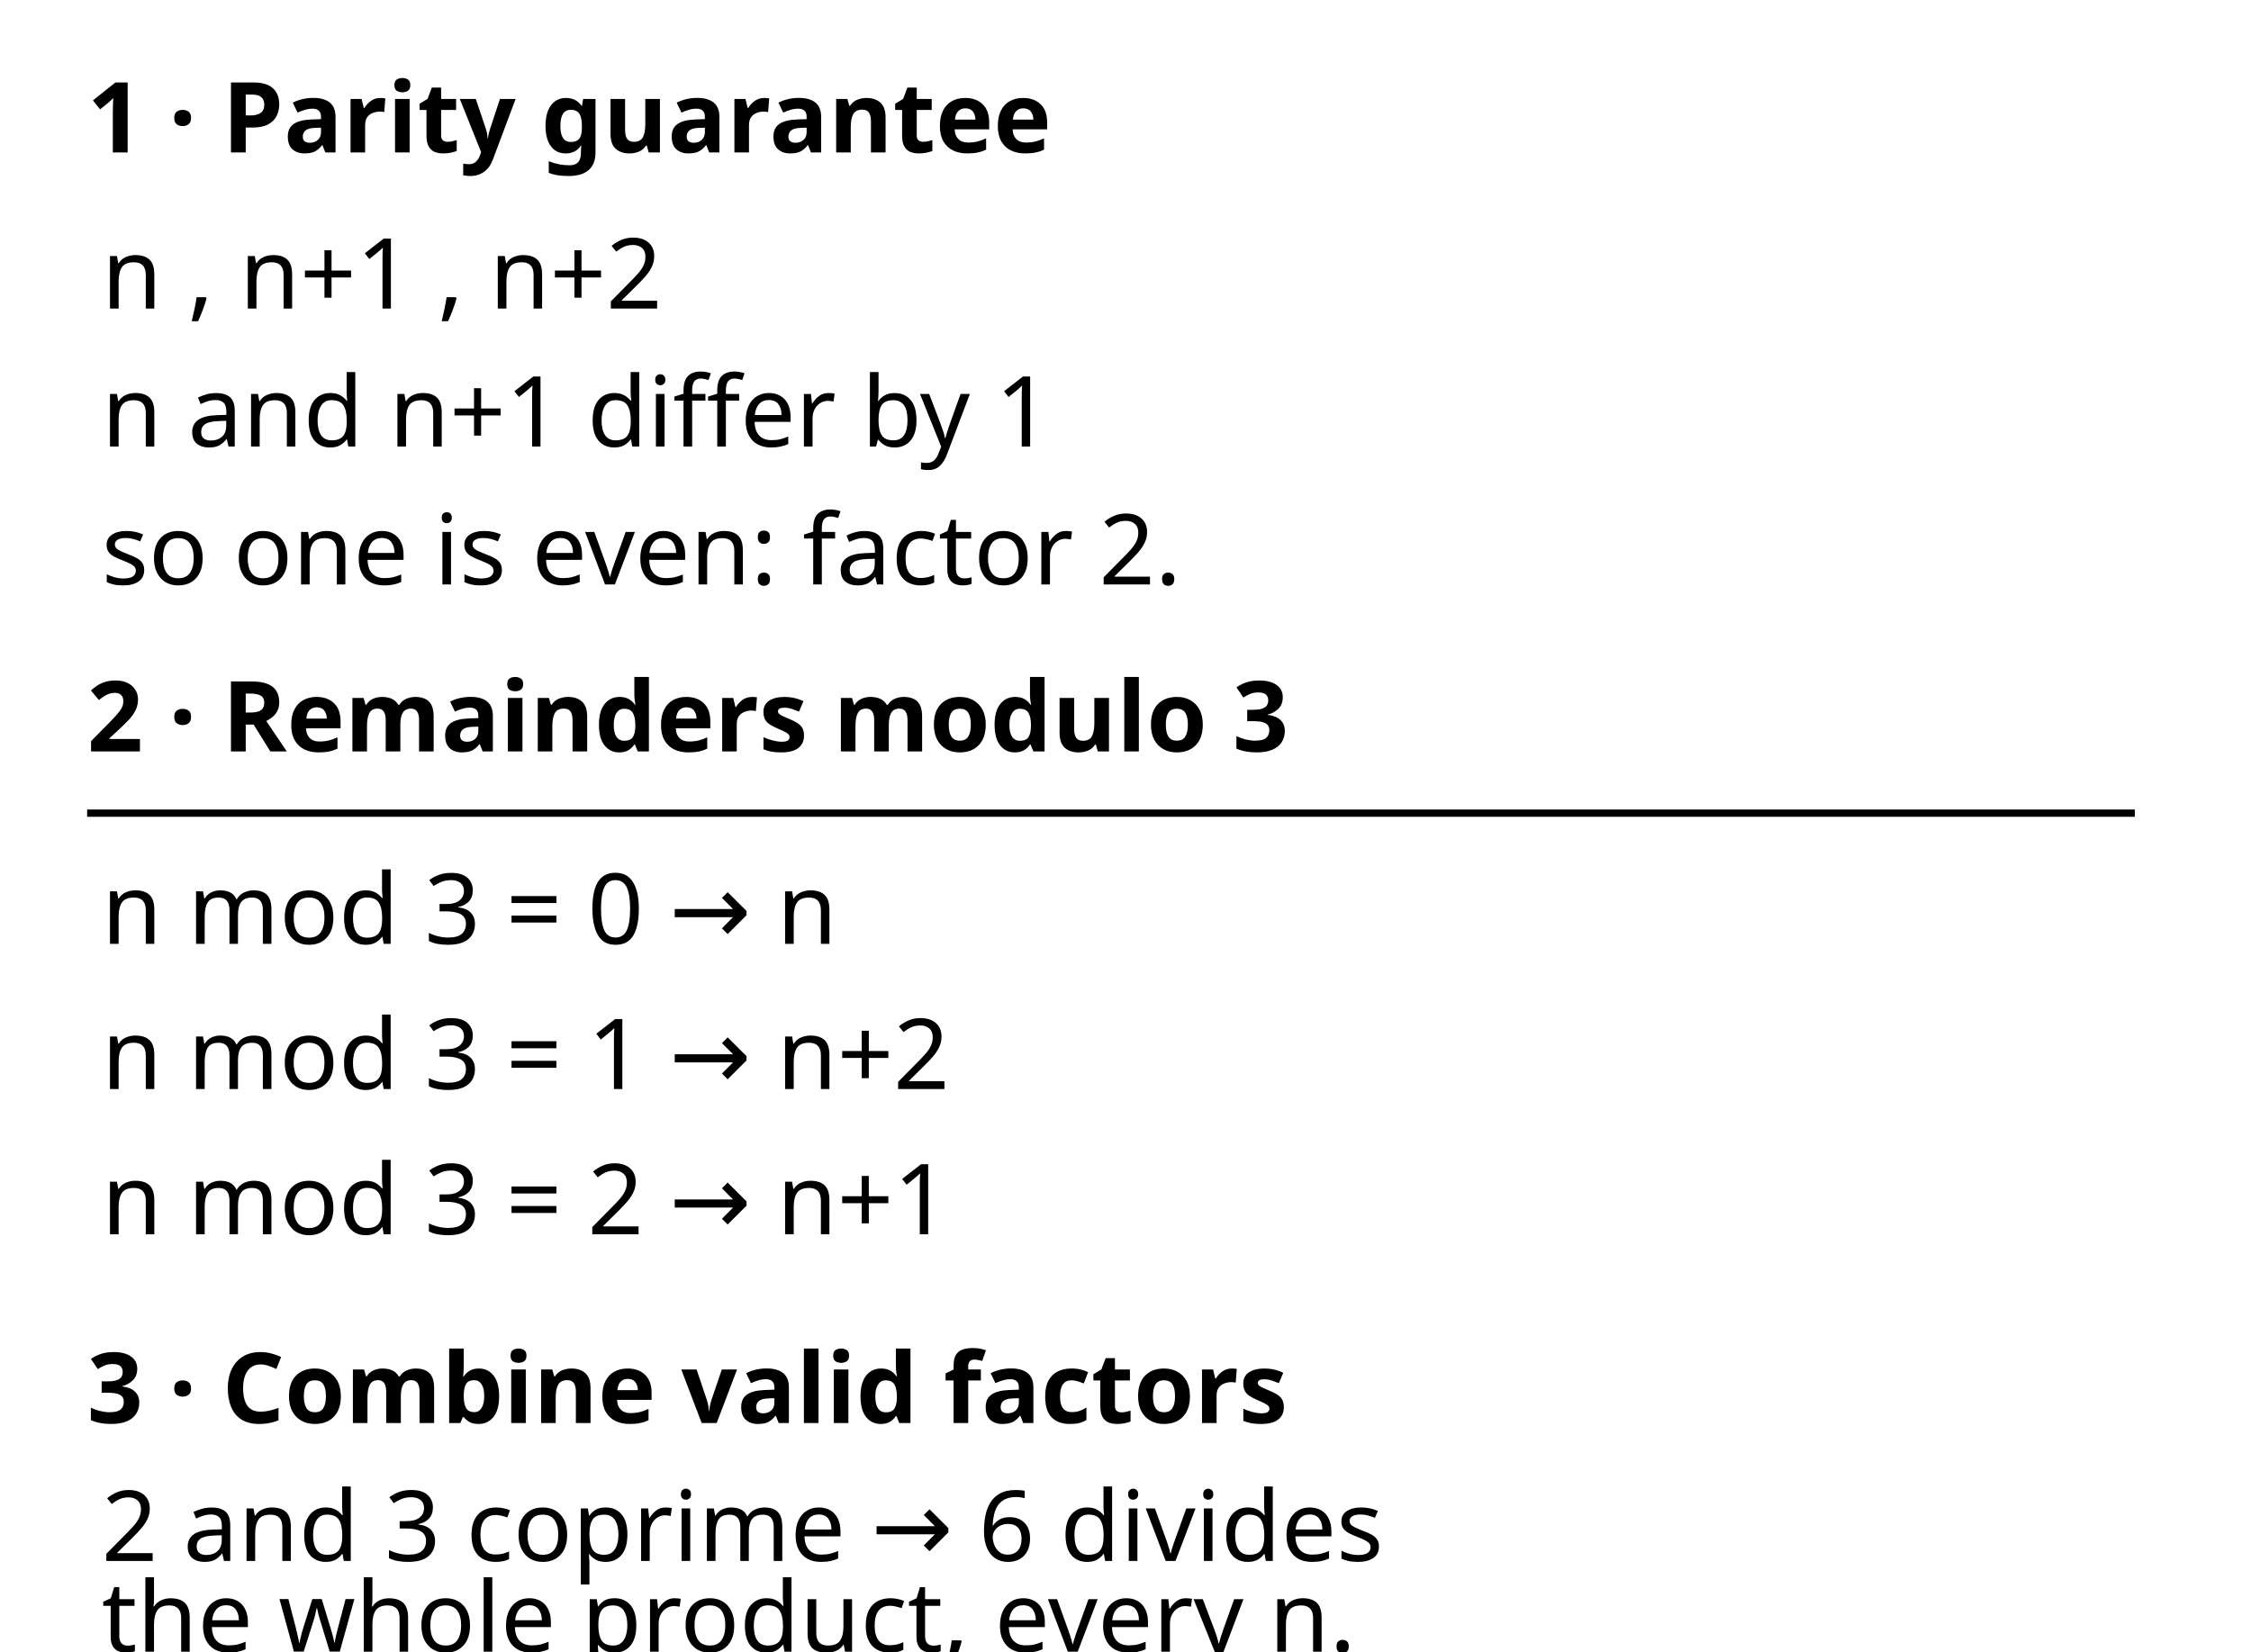
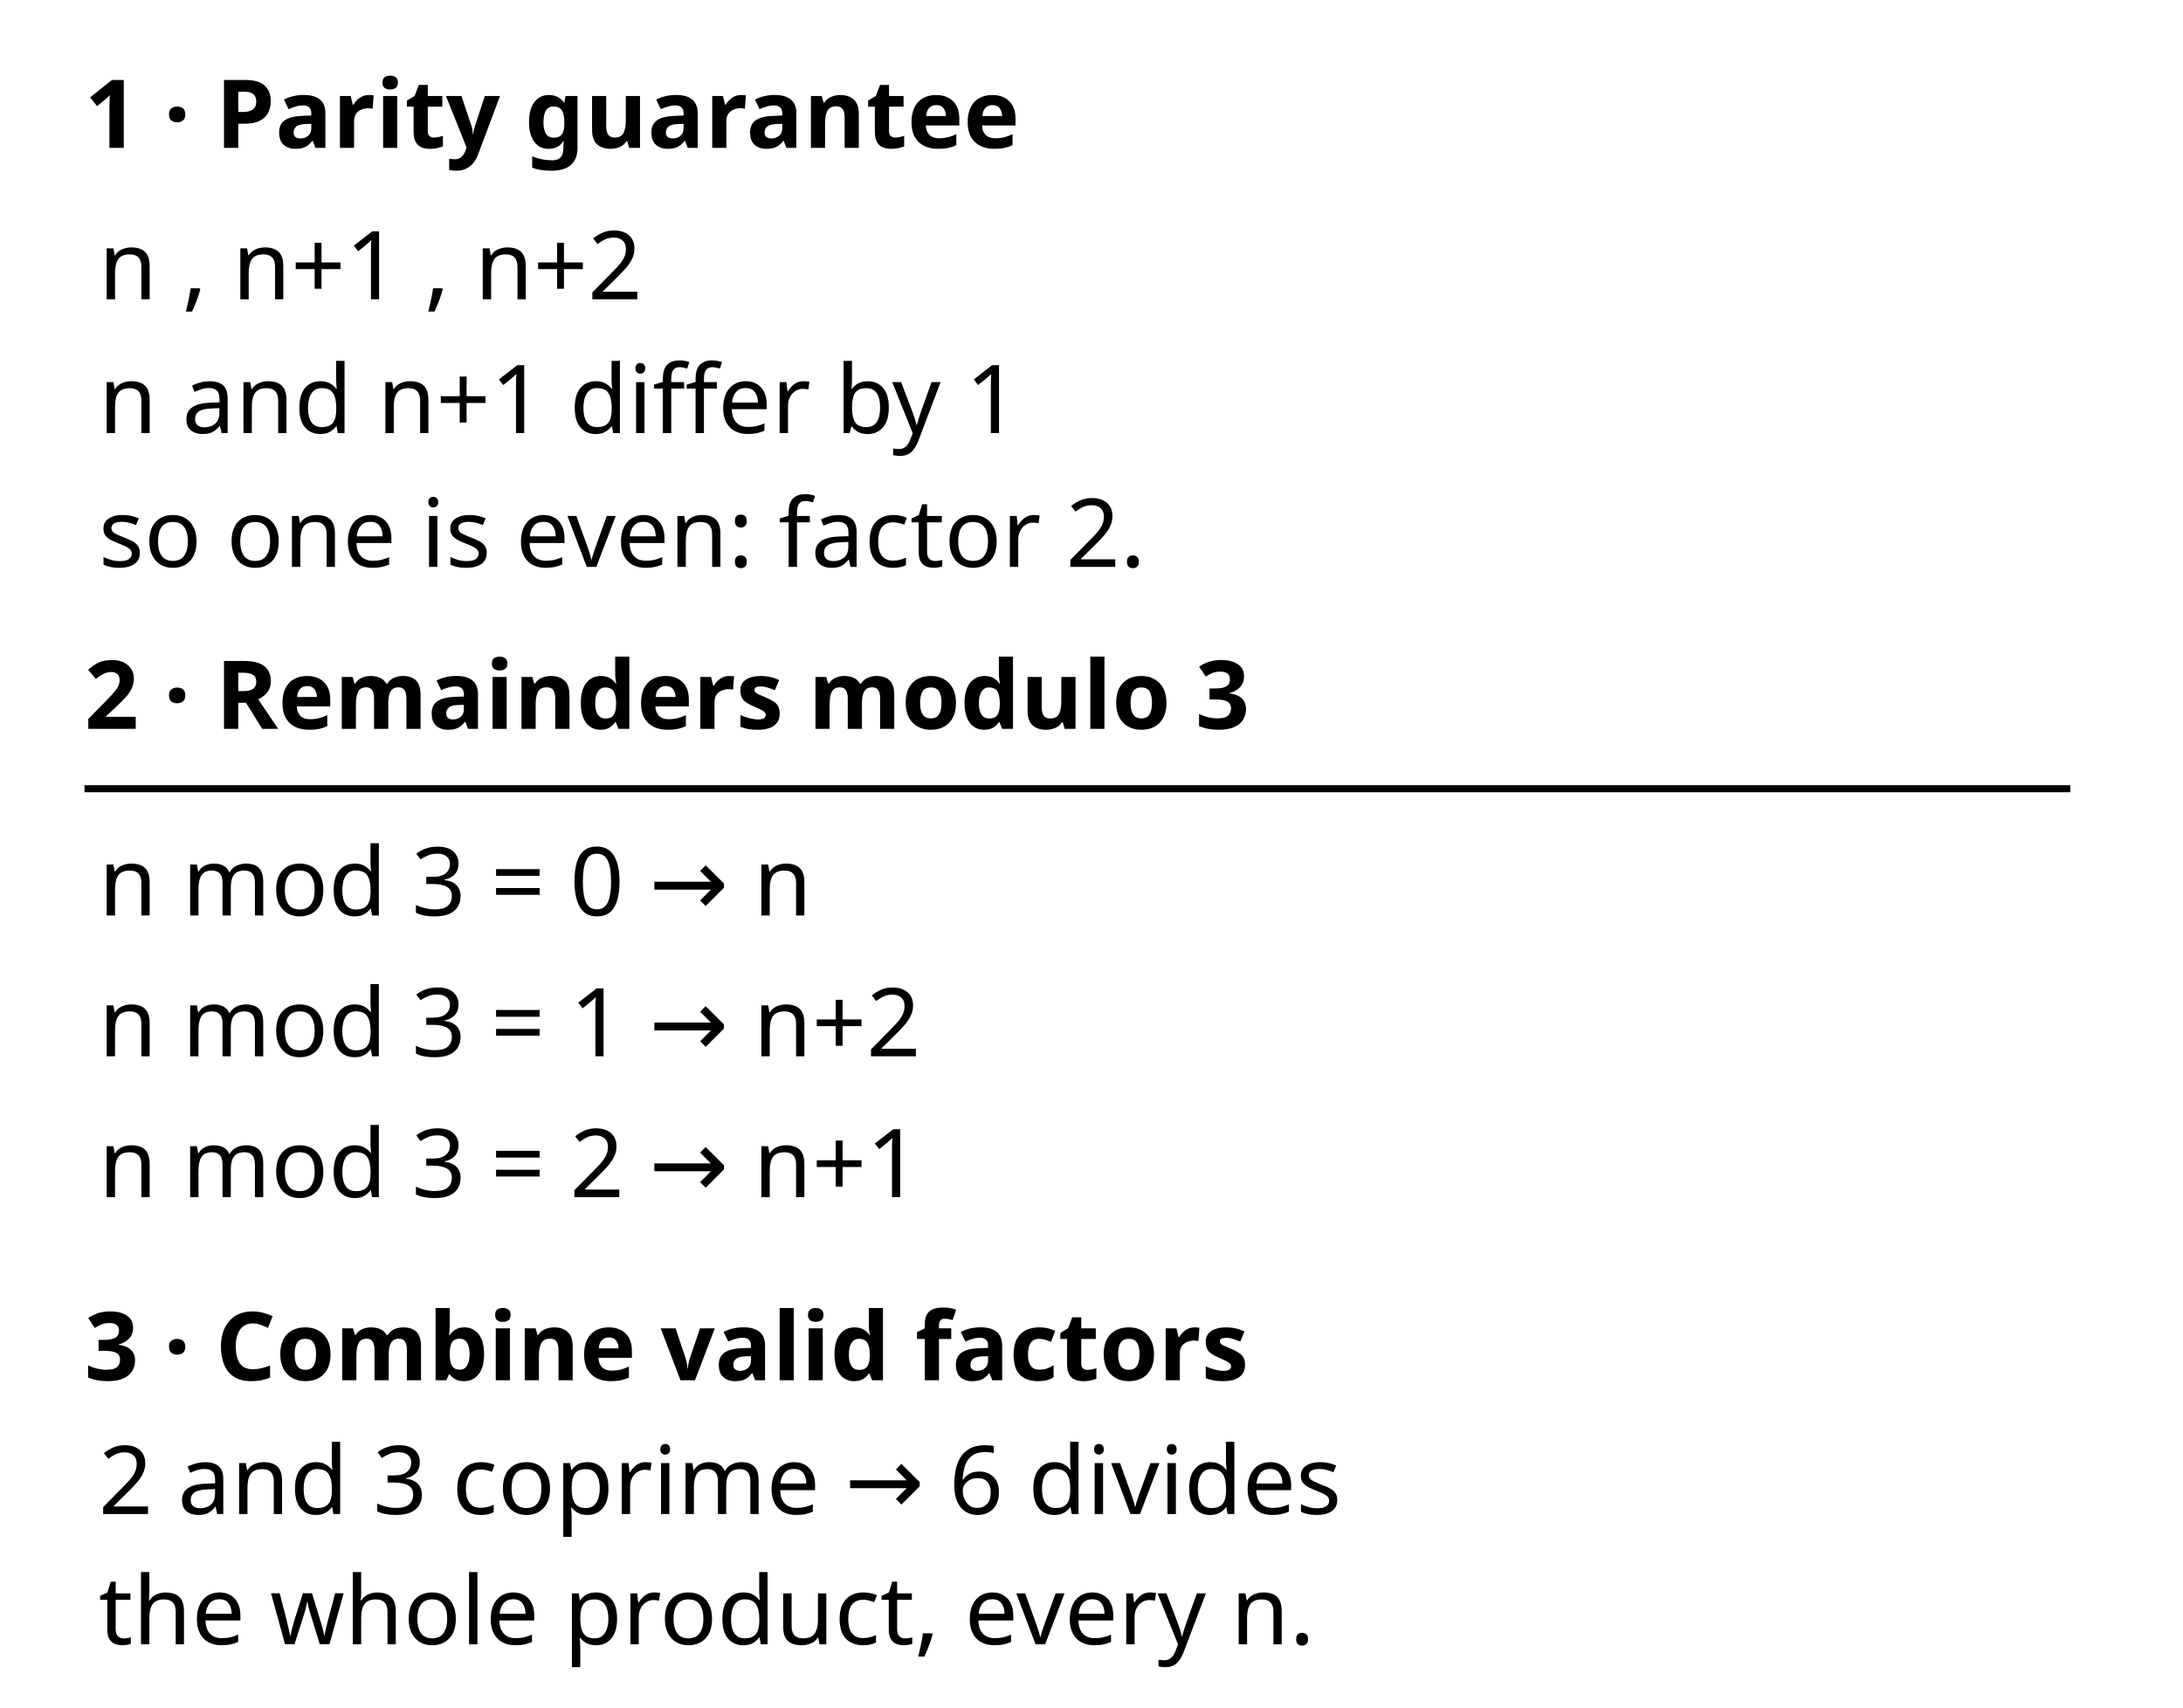
- <svg xmlns="http://www.w3.org/2000/svg" viewBox="0 0 620 455" role="img" aria-label="Three-stage proof of divisibility of the product of three consecutive integers" font-family="system-ui, sans-serif" font-size="27" fill="currentColor">
+ <svg xmlns="http://www.w3.org/2000/svg" viewBox="0 0 620 485" role="img" aria-label="Three-stage proof of divisibility of the product of three consecutive integers" font-family="system-ui, sans-serif" font-size="27" fill="currentColor">
  <g data-g9-stage-id="DIV-STEP-PARITY">
    <text x="24" y="42" font-weight="700">1 · Parity guarantee</text>
    <text x="28" y="85">n , n+1 , n+2</text>
    <text x="28" y="123">n and n+1 differ by 1</text>
    <text x="28" y="161">so one is even: factor 2.</text>
  </g>
  <g data-g9-stage-id="DIV-STEP-RESIDUES">
    <text x="24" y="207" font-weight="700">2 · Remainders modulo 3</text>
    <line x1="24" y1="224" x2="588" y2="224" stroke="currentColor" stroke-width="2" />
    <text x="28" y="260">n mod 3 = 0  →  n</text>
    <text x="28" y="300">n mod 3 = 1  →  n+2</text>
    <text x="28" y="340">n mod 3 = 2  →  n+1</text>
  </g>
  <g data-g9-stage-id="DIV-STEP-COPRIME">
    <text x="24" y="392" font-weight="700">3 · Combine valid factors</text>
    <text x="28" y="430">2 and 3 coprime  →  6 divides</text>
-     <text x="28" y="455">the whole product, every n.</text>
+     <text x="28" y="467">the whole product, every n.</text>
  </g>
</svg>
